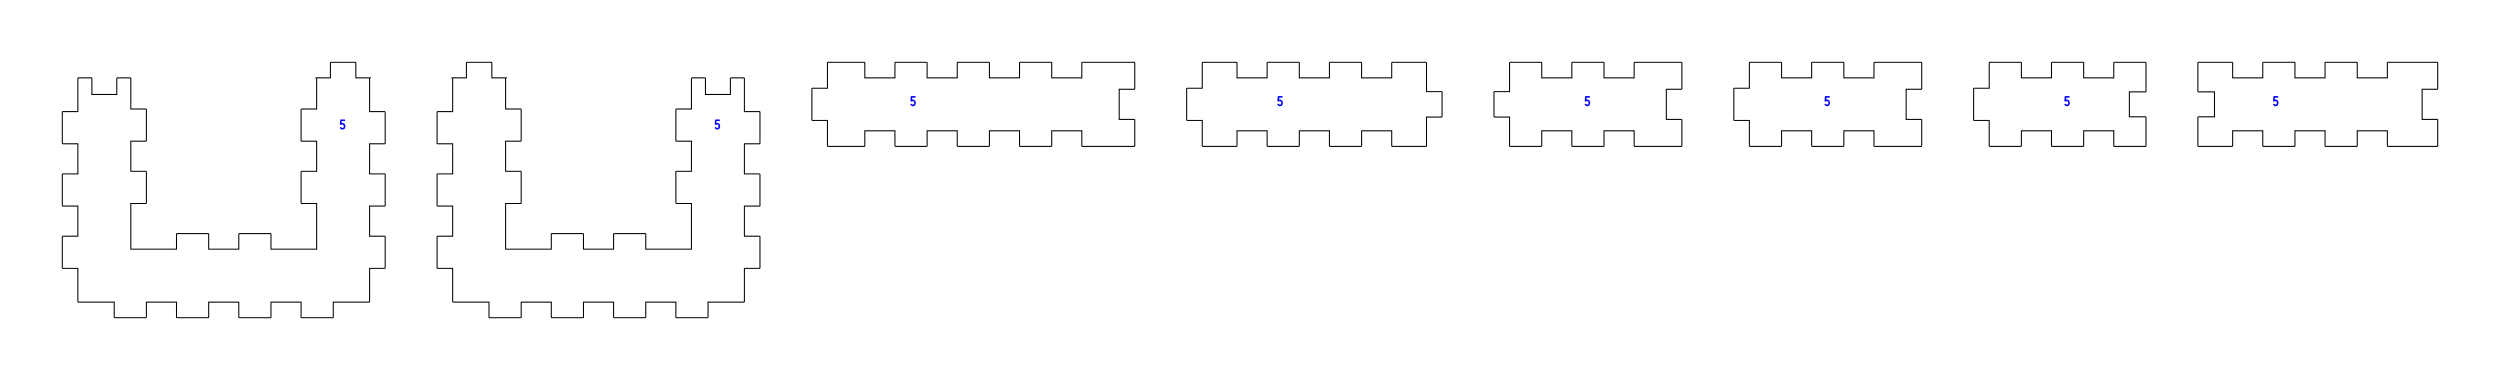
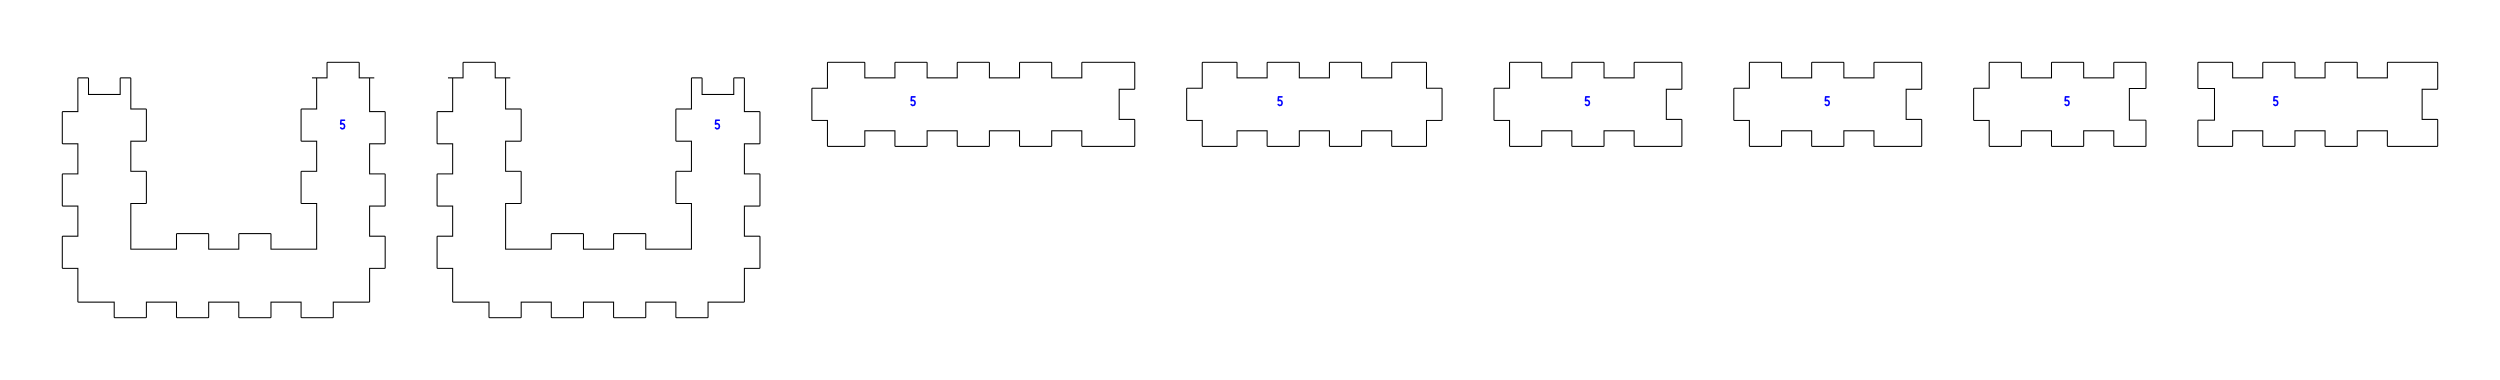
<svg xmlns="http://www.w3.org/2000/svg" width="481.60mm" height="73.20mm" viewBox="0 0 481.60 73.20">
  <g transform="translate(12.000,12.000)">
    <g transform="translate(-10.000,-10.000)">
-       <path d="M 13.100 56.200 H 20.000 V 59.100 C 20.000 59.155 20.045 59.200 20.100 59.200 H 26.100 C 26.155 59.200 26.200 59.155 26.200 59.100 V 56.200 H 32.000 V 59.100 C 32.000 59.155 32.045 59.200 32.100 59.200 H 38.100 C 38.155 59.200 38.200 59.155 38.200 59.100 V 56.200 H 44.000 V 59.100 C 44.000 59.155 44.045 59.200 44.100 59.200 H 50.100 C 50.155 59.200 50.200 59.155 50.200 59.100 V 56.200 H 56.000 V 59.100 C 56.000 59.155 56.045 59.200 56.100 59.200 H 62.100 C 62.155 59.200 62.200 59.155 62.200 59.100 V 56.200 H 69.100 C 69.155 56.200 69.200 56.155 69.200 56.100 V 49.700 H 72.100 C 72.155 49.700 72.200 49.655 72.200 49.600 V 43.600 C 72.200 43.545 72.155 43.500 72.100 43.500 H 69.200 V 37.700 H 72.100 C 72.155 37.700 72.200 37.655 72.200 37.600 V 31.600 C 72.200 31.545 72.155 31.500 72.100 31.500 H 69.200 V 25.700 H 72.100 C 72.155 25.700 72.200 25.655 72.200 25.600 V 19.600 C 72.200 19.545 72.155 19.500 72.100 19.500 H 69.200 V 13.100 C 69.200 13.045 69.155 13.000 69.100 13.000 H 69.450 H 66.550 V 10.100 C 66.550 10.045 66.505 10.000 66.450 10.000 H 61.750 C 61.695 10.000 61.650 10.045 61.650 10.100 V 13.000 H 58.750 H 59.100 C 59.045 13.000 59.000 13.045 59.000 13.100 V 19.000 H 56.100 C 56.045 19.000 56.000 19.045 56.000 19.100 V 25.100 C 56.000 25.155 56.045 25.200 56.100 25.200 H 59.000 V 31.000 H 56.100 C 56.045 31.000 56.000 31.045 56.000 31.100 V 37.100 C 56.000 37.155 56.045 37.200 56.100 37.200 H 59.000 V 43.100 V 46.000 H 56.100 H 50.200 V 43.100 C 50.200 43.045 50.155 43.000 50.100 43.000 H 44.100 C 44.045 43.000 44.000 43.045 44.000 43.100 V 46.000 H 38.200 V 43.100 C 38.200 43.045 38.155 43.000 38.100 43.000 H 32.100 C 32.045 43.000 32.000 43.045 32.000 43.100 V 46.000 H 26.100 H 23.200 V 43.100 V 37.200 H 26.100 C 26.155 37.200 26.200 37.155 26.200 37.100 V 31.100 C 26.200 31.045 26.155 31.000 26.100 31.000 H 23.200 V 25.200 H 26.100 C 26.155 25.200 26.200 25.155 26.200 25.100 V 19.100 C 26.200 19.045 26.155 19.000 26.100 19.000 H 23.200 V 13.100 C 23.200 13.045 23.155 13.000 23.100 13.000 H 20.600 C 20.545 13.000 20.500 13.045 20.500 13.100 V 13.300 V 16.200 H 17.600 H 18.600 H 15.700 V 13.300 V 13.100 C 15.700 13.045 15.655 13.000 15.600 13.000 H 13.100 C 13.045 13.000 13.000 13.045 13.000 13.100 V 19.500 H 10.100 C 10.045 19.500 10.000 19.545 10.000 19.600 V 25.600 C 10.000 25.655 10.045 25.700 10.100 25.700 H 13.000 V 31.500 H 10.100 C 10.045 31.500 10.000 31.545 10.000 31.600 V 37.600 C 10.000 37.655 10.045 37.700 10.100 37.700 H 13.000 V 43.500 H 10.100 C 10.045 43.500 10.000 43.545 10.000 43.600 V 49.600 C 10.000 49.655 10.045 49.700 10.100 49.700 H 13.000 V 56.100 C 13.000 56.155 13.045 56.200 13.100 56.200 Z" fill="none" stroke="#000000" stroke-width="0.2" />
+       <path d="M 13.100 56.200 H 20.000 V 59.100 C 20.000 59.155 20.045 59.200 20.100 59.200 H 26.100 C 26.155 59.200 26.200 59.155 26.200 59.100 V 56.200 H 32.000 V 59.100 C 32.000 59.155 32.045 59.200 32.100 59.200 H 38.100 C 38.155 59.200 38.200 59.155 38.200 59.100 V 56.200 H 44.000 V 59.100 C 44.000 59.155 44.045 59.200 44.100 59.200 H 50.100 C 50.155 59.200 50.200 59.155 50.200 59.100 V 56.200 H 56.000 V 59.100 C 56.000 59.155 56.045 59.200 56.100 59.200 H 62.100 C 62.155 59.200 62.200 59.155 62.200 59.100 V 56.200 H 69.100 C 69.155 56.200 69.200 56.155 69.200 56.100 V 49.700 H 72.100 C 72.155 49.700 72.200 49.655 72.200 49.600 V 43.600 C 72.200 43.545 72.155 43.500 72.100 43.500 H 69.200 V 37.700 H 72.100 C 72.155 37.700 72.200 37.655 72.200 37.600 V 31.600 C 72.200 31.545 72.155 31.500 72.100 31.500 H 69.200 V 25.700 H 72.100 C 72.155 25.700 72.200 25.655 72.200 25.600 V 19.600 C 72.200 19.545 72.155 19.500 72.100 19.500 H 69.200 V 13.100 C 69.200 13.045 69.155 13.000 69.100 13.000 H 70.100 H 67.200 V 10.100 C 67.200 10.045 67.155 10.000 67.100 10.000 H 61.100 C 61.045 10.000 61.000 10.045 61.000 10.100 V 13.000 H 58.100 H 59.100 C 59.045 13.000 59.000 13.045 59.000 13.100 V 19.000 H 56.100 C 56.045 19.000 56.000 19.045 56.000 19.100 V 25.100 C 56.000 25.155 56.045 25.200 56.100 25.200 H 59.000 V 31.000 H 56.100 C 56.045 31.000 56.000 31.045 56.000 31.100 V 37.100 C 56.000 37.155 56.045 37.200 56.100 37.200 H 59.000 V 43.100 V 46.000 H 56.100 H 50.200 V 43.100 C 50.200 43.045 50.155 43.000 50.100 43.000 H 44.100 C 44.045 43.000 44.000 43.045 44.000 43.100 V 46.000 H 38.200 V 43.100 C 38.200 43.045 38.155 43.000 38.100 43.000 H 32.100 C 32.045 43.000 32.000 43.045 32.000 43.100 V 46.000 H 26.100 H 23.200 V 43.100 V 37.200 H 26.100 C 26.155 37.200 26.200 37.155 26.200 37.100 V 31.100 C 26.200 31.045 26.155 31.000 26.100 31.000 H 23.200 V 25.200 H 26.100 C 26.155 25.200 26.200 25.155 26.200 25.100 V 19.100 C 26.200 19.045 26.155 19.000 26.100 19.000 H 23.200 V 13.100 C 23.200 13.045 23.155 13.000 23.100 13.000 H 21.250 C 21.195 13.000 21.150 13.045 21.150 13.100 V 13.300 V 16.200 H 18.250 H 17.950 H 15.050 V 13.300 V 13.100 C 15.050 13.045 15.005 13.000 14.950 13.000 H 13.100 C 13.045 13.000 13.000 13.045 13.000 13.100 V 19.500 H 10.100 C 10.045 19.500 10.000 19.545 10.000 19.600 V 25.600 C 10.000 25.655 10.045 25.700 10.100 25.700 H 13.000 V 31.500 H 10.100 C 10.045 31.500 10.000 31.545 10.000 31.600 V 37.600 C 10.000 37.655 10.045 37.700 10.100 37.700 H 13.000 V 43.500 H 10.100 C 10.045 43.500 10.000 43.545 10.000 43.600 V 49.600 C 10.000 49.655 10.045 49.700 10.100 49.700 H 13.000 V 56.100 C 13.000 56.155 13.045 56.200 13.100 56.200 Z" fill="none" stroke="#000000" stroke-width="0.2" />
    </g>
    <g transform="translate(53.48,12.83)">
      <polyline points="0.88,-1.67 0.21,-1.67 0.15,-0.92 0.52,-1.03 0.83,-0.83 0.91,-0.47 0.78,-0.10 0.41,0.00 0.15,-0.20" fill="none" stroke="#0000ff" stroke-width="0.3" stroke-linecap="round" stroke-linejoin="round" />
    </g>
  </g>
  <g transform="translate(84.200,12.000)">
    <g transform="translate(-73.700,-10.000)">
-       <path d="M 132.800 56.200 H 125.900 V 59.100 C 125.900 59.155 125.855 59.200 125.800 59.200 H 119.800 C 119.745 59.200 119.700 59.155 119.700 59.100 V 56.200 H 113.900 V 59.100 C 113.900 59.155 113.855 59.200 113.800 59.200 H 107.800 C 107.745 59.200 107.700 59.155 107.700 59.100 V 56.200 H 101.900 V 59.100 C 101.900 59.155 101.855 59.200 101.800 59.200 H 95.800 C 95.745 59.200 95.700 59.155 95.700 59.100 V 56.200 H 89.900 V 59.100 C 89.900 59.155 89.855 59.200 89.800 59.200 H 83.800 C 83.745 59.200 83.700 59.155 83.700 59.100 V 56.200 H 76.800 C 76.745 56.200 76.700 56.155 76.700 56.100 V 49.700 H 73.800 C 73.745 49.700 73.700 49.655 73.700 49.600 V 43.600 C 73.700 43.545 73.745 43.500 73.800 43.500 H 76.700 V 37.700 H 73.800 C 73.745 37.700 73.700 37.655 73.700 37.600 V 31.600 C 73.700 31.545 73.745 31.500 73.800 31.500 H 76.700 V 25.700 H 73.800 C 73.745 25.700 73.700 25.655 73.700 25.600 V 19.600 C 73.700 19.545 73.745 19.500 73.800 19.500 H 76.700 V 13.100 C 76.700 13.045 76.745 13.000 76.800 13.000 H 76.450 H 79.350 V 10.100 C 79.350 10.045 79.395 10.000 79.450 10.000 H 84.150 C 84.205 10.000 84.250 10.045 84.250 10.100 V 13.000 H 87.150 H 86.800 C 86.855 13.000 86.900 13.045 86.900 13.100 V 19.000 H 89.800 C 89.855 19.000 89.900 19.045 89.900 19.100 V 25.100 C 89.900 25.155 89.855 25.200 89.800 25.200 H 86.900 V 31.000 H 89.800 C 89.855 31.000 89.900 31.045 89.900 31.100 V 37.100 C 89.900 37.155 89.855 37.200 89.800 37.200 H 86.900 V 43.100 V 46.000 H 89.800 H 95.700 V 43.100 C 95.700 43.045 95.745 43.000 95.800 43.000 H 101.800 C 101.855 43.000 101.900 43.045 101.900 43.100 V 46.000 H 107.700 V 43.100 C 107.700 43.045 107.745 43.000 107.800 43.000 H 113.800 C 113.855 43.000 113.900 43.045 113.900 43.100 V 46.000 H 119.800 H 122.700 V 43.100 V 37.200 H 119.800 C 119.745 37.200 119.700 37.155 119.700 37.100 V 31.100 C 119.700 31.045 119.745 31.000 119.800 31.000 H 122.700 V 25.200 H 119.800 C 119.745 25.200 119.700 25.155 119.700 25.100 V 19.100 C 119.700 19.045 119.745 19.000 119.800 19.000 H 122.700 V 13.100 C 122.700 13.045 122.745 13.000 122.800 13.000 H 125.300 C 125.355 13.000 125.400 13.045 125.400 13.100 V 13.300 V 16.200 H 128.300 H 127.300 H 130.200 V 13.300 V 13.100 C 130.200 13.045 130.245 13.000 130.300 13.000 H 132.800 C 132.855 13.000 132.900 13.045 132.900 13.100 V 19.500 H 135.800 C 135.855 19.500 135.900 19.545 135.900 19.600 V 25.600 C 135.900 25.655 135.855 25.700 135.800 25.700 H 132.900 V 31.500 H 135.800 C 135.855 31.500 135.900 31.545 135.900 31.600 V 37.600 C 135.900 37.655 135.855 37.700 135.800 37.700 H 132.900 V 43.500 H 135.800 C 135.855 43.500 135.900 43.545 135.900 43.600 V 49.600 C 135.900 49.655 135.855 49.700 135.800 49.700 H 132.900 V 56.100 C 132.900 56.155 132.855 56.200 132.800 56.200 Z" fill="none" stroke="#000000" stroke-width="0.2" />
+       <path d="M 132.800 56.200 H 125.900 V 59.100 C 125.900 59.155 125.855 59.200 125.800 59.200 H 119.800 C 119.745 59.200 119.700 59.155 119.700 59.100 V 56.200 H 113.900 V 59.100 C 113.900 59.155 113.855 59.200 113.800 59.200 H 107.800 C 107.745 59.200 107.700 59.155 107.700 59.100 V 56.200 H 101.900 V 59.100 C 101.900 59.155 101.855 59.200 101.800 59.200 H 95.800 C 95.745 59.200 95.700 59.155 95.700 59.100 V 56.200 H 89.900 V 59.100 C 89.900 59.155 89.855 59.200 89.800 59.200 H 83.800 C 83.745 59.200 83.700 59.155 83.700 59.100 V 56.200 H 76.800 C 76.745 56.200 76.700 56.155 76.700 56.100 V 49.700 H 73.800 C 73.745 49.700 73.700 49.655 73.700 49.600 V 43.600 C 73.700 43.545 73.745 43.500 73.800 43.500 H 76.700 V 37.700 H 73.800 C 73.745 37.700 73.700 37.655 73.700 37.600 V 31.600 C 73.700 31.545 73.745 31.500 73.800 31.500 H 76.700 V 25.700 H 73.800 C 73.745 25.700 73.700 25.655 73.700 25.600 V 19.600 C 73.700 19.545 73.745 19.500 73.800 19.500 H 76.700 V 13.100 C 76.700 13.045 76.745 13.000 76.800 13.000 H 75.800 H 78.700 V 10.100 C 78.700 10.045 78.745 10.000 78.800 10.000 H 84.800 C 84.855 10.000 84.900 10.045 84.900 10.100 V 13.000 H 87.800 H 86.800 C 86.855 13.000 86.900 13.045 86.900 13.100 V 19.000 H 89.800 C 89.855 19.000 89.900 19.045 89.900 19.100 V 25.100 C 89.900 25.155 89.855 25.200 89.800 25.200 H 86.900 V 31.000 H 89.800 C 89.855 31.000 89.900 31.045 89.900 31.100 V 37.100 C 89.900 37.155 89.855 37.200 89.800 37.200 H 86.900 V 43.100 V 46.000 H 89.800 H 95.700 V 43.100 C 95.700 43.045 95.745 43.000 95.800 43.000 H 101.800 C 101.855 43.000 101.900 43.045 101.900 43.100 V 46.000 H 107.700 V 43.100 C 107.700 43.045 107.745 43.000 107.800 43.000 H 113.800 C 113.855 43.000 113.900 43.045 113.900 43.100 V 46.000 H 119.800 H 122.700 V 43.100 V 37.200 H 119.800 C 119.745 37.200 119.700 37.155 119.700 37.100 V 31.100 C 119.700 31.045 119.745 31.000 119.800 31.000 H 122.700 V 25.200 H 119.800 C 119.745 25.200 119.700 25.155 119.700 25.100 V 19.100 C 119.700 19.045 119.745 19.000 119.800 19.000 H 122.700 V 13.100 C 122.700 13.045 122.745 13.000 122.800 13.000 H 124.650 C 124.705 13.000 124.750 13.045 124.750 13.100 V 13.300 V 16.200 H 127.650 H 127.950 H 130.850 V 13.300 V 13.100 C 130.850 13.045 130.895 13.000 130.950 13.000 H 132.800 C 132.855 13.000 132.900 13.045 132.900 13.100 V 19.500 H 135.800 C 135.855 19.500 135.900 19.545 135.900 19.600 V 25.600 C 135.900 25.655 135.855 25.700 135.800 25.700 H 132.900 V 31.500 H 135.800 C 135.855 31.500 135.900 31.545 135.900 31.600 V 37.600 C 135.900 37.655 135.855 37.700 135.800 37.700 H 132.900 V 43.500 H 135.800 C 135.855 43.500 135.900 43.545 135.900 43.600 V 49.600 C 135.900 49.655 135.855 49.700 135.800 49.700 H 132.900 V 56.100 C 132.900 56.155 132.855 56.200 132.800 56.200 Z" fill="none" stroke="#000000" stroke-width="0.2" />
    </g>
    <g transform="translate(53.48,12.83)">
      <polyline points="0.88,-1.67 0.21,-1.67 0.15,-0.92 0.52,-1.03 0.83,-0.83 0.91,-0.47 0.78,-0.10 0.41,0.00 0.15,-0.20" fill="none" stroke="#0000ff" stroke-width="0.3" stroke-linecap="round" stroke-linejoin="round" />
    </g>
  </g>
  <g transform="translate(156.400,12.000)">
    <g transform="translate(-138.250,-43.850)">
      <path d="M 141.350 60.050 H 148.350 C 148.405 60.050 148.450 60.005 148.450 59.950 V 57.050 H 154.250 V 59.950 C 154.250 60.005 154.295 60.050 154.350 60.050 H 160.350 C 160.405 60.050 160.450 60.005 160.450 59.950 V 57.050 H 166.250 V 59.950 C 166.250 60.005 166.295 60.050 166.350 60.050 H 172.350 C 172.405 60.050 172.450 60.005 172.450 59.950 V 57.050 H 178.250 V 59.950 C 178.250 60.005 178.295 60.050 178.350 60.050 H 184.350 C 184.405 60.050 184.450 60.005 184.450 59.950 V 57.050 H 190.250 V 59.950 C 190.250 60.005 190.295 60.050 190.350 60.050 H 197.350 H 200.350 C 200.405 60.050 200.450 60.005 200.450 59.950 V 56.950 V 54.950 C 200.450 54.895 200.405 54.850 200.350 54.850 H 197.450 V 49.050 H 200.350 C 200.405 49.050 200.450 49.005 200.450 48.950 V 46.950 V 43.950 C 200.450 43.895 200.405 43.850 200.350 43.850 H 197.350 H 190.350 C 190.295 43.850 190.250 43.895 190.250 43.950 V 46.850 H 184.450 V 43.950 C 184.450 43.895 184.405 43.850 184.350 43.850 H 178.350 C 178.295 43.850 178.250 43.895 178.250 43.950 V 46.850 H 172.450 V 43.950 C 172.450 43.895 172.405 43.850 172.350 43.850 H 166.350 C 166.295 43.850 166.250 43.895 166.250 43.950 V 46.850 H 160.450 V 43.950 C 160.450 43.895 160.405 43.850 160.350 43.850 H 154.350 C 154.295 43.850 154.250 43.895 154.250 43.950 V 46.850 H 148.450 V 43.950 C 148.450 43.895 148.405 43.850 148.350 43.850 H 141.350 C 141.295 43.850 141.250 43.895 141.250 43.950 V 46.950 V 48.850 H 138.350 C 138.295 48.850 138.250 48.895 138.250 48.950 V 54.950 C 138.250 55.005 138.295 55.050 138.350 55.050 H 141.250 V 56.950 V 59.950 C 141.250 60.005 141.295 60.050 141.350 60.050 Z" fill="none" stroke="#000000" stroke-width="0.2" />
    </g>
    <g transform="translate(18.98,8.33)">
      <polyline points="0.88,-1.67 0.21,-1.67 0.15,-0.92 0.52,-1.03 0.83,-0.83 0.91,-0.47 0.78,-0.10 0.41,0.00 0.15,-0.20" fill="none" stroke="#0000ff" stroke-width="0.3" stroke-linecap="round" stroke-linejoin="round" />
    </g>
  </g>
  <g transform="translate(228.600,12.000)">
    <g transform="translate(-203.650,-43.850)">
-       <path d="M 206.750 60.050 H 213.250 C 213.305 60.050 213.350 60.005 213.350 59.950 V 57.050 H 219.150 V 59.950 C 219.150 60.005 219.195 60.050 219.250 60.050 H 225.250 C 225.305 60.050 225.350 60.005 225.350 59.950 V 57.050 H 231.150 V 59.950 C 231.150 60.005 231.195 60.050 231.250 60.050 H 237.250 C 237.305 60.050 237.350 60.005 237.350 59.950 V 57.050 H 243.150 V 59.950 C 243.150 60.005 243.195 60.050 243.250 60.050 H 249.750 C 249.805 60.050 249.850 60.005 249.850 59.950 V 56.950 V 54.400 H 252.750 C 252.805 54.400 252.850 54.355 252.850 54.300 V 49.600 C 252.850 49.545 252.805 49.500 252.750 49.500 H 249.850 V 46.950 V 43.950 C 249.850 43.895 249.805 43.850 249.750 43.850 H 243.250 C 243.195 43.850 243.150 43.895 243.150 43.950 V 46.850 H 237.350 V 43.950 C 237.350 43.895 237.305 43.850 237.250 43.850 H 231.250 C 231.195 43.850 231.150 43.895 231.150 43.950 V 46.850 H 225.350 V 43.950 C 225.350 43.895 225.305 43.850 225.250 43.850 H 219.250 C 219.195 43.850 219.150 43.895 219.150 43.950 V 46.850 H 213.350 V 43.950 C 213.350 43.895 213.305 43.850 213.250 43.850 H 206.750 C 206.695 43.850 206.650 43.895 206.650 43.950 V 46.950 V 48.850 H 203.750 C 203.695 48.850 203.650 48.895 203.650 48.950 V 54.950 C 203.650 55.005 203.695 55.050 203.750 55.050 H 206.650 V 56.950 V 59.950 C 206.650 60.005 206.695 60.050 206.750 60.050 Z" fill="none" stroke="#000000" stroke-width="0.2" />
+       <path d="M 206.750 60.050 H 213.250 C 213.305 60.050 213.350 60.005 213.350 59.950 V 57.050 H 219.150 V 59.950 C 219.150 60.005 219.195 60.050 219.250 60.050 H 225.250 C 225.305 60.050 225.350 60.005 225.350 59.950 V 57.050 H 231.150 V 59.950 C 231.150 60.005 231.195 60.050 231.250 60.050 H 237.250 C 237.305 60.050 237.350 60.005 237.350 59.950 V 57.050 H 243.150 V 59.950 C 243.150 60.005 243.195 60.050 243.250 60.050 H 249.750 C 249.805 60.050 249.850 60.005 249.850 59.950 V 56.950 V 55.050 H 252.750 C 252.805 55.050 252.850 55.005 252.850 54.950 V 48.950 C 252.850 48.895 252.805 48.850 252.750 48.850 H 249.850 V 46.950 V 43.950 C 249.850 43.895 249.805 43.850 249.750 43.850 H 243.250 C 243.195 43.850 243.150 43.895 243.150 43.950 V 46.850 H 237.350 V 43.950 C 237.350 43.895 237.305 43.850 237.250 43.850 H 231.250 C 231.195 43.850 231.150 43.895 231.150 43.950 V 46.850 H 225.350 V 43.950 C 225.350 43.895 225.305 43.850 225.250 43.850 H 219.250 C 219.195 43.850 219.150 43.895 219.150 43.950 V 46.850 H 213.350 V 43.950 C 213.350 43.895 213.305 43.850 213.250 43.850 H 206.750 C 206.695 43.850 206.650 43.895 206.650 43.950 V 46.950 V 48.850 H 203.750 C 203.695 48.850 203.650 48.895 203.650 48.950 V 54.950 C 203.650 55.005 203.695 55.050 203.750 55.050 H 206.650 V 56.950 V 59.950 C 206.650 60.005 206.695 60.050 206.750 60.050 Z" fill="none" stroke="#000000" stroke-width="0.2" />
    </g>
    <g transform="translate(17.48,8.33)">
      <polyline points="0.88,-1.67 0.21,-1.67 0.15,-0.92 0.52,-1.03 0.83,-0.83 0.91,-0.47 0.78,-0.10 0.41,0.00 0.15,-0.20" fill="none" stroke="#0000ff" stroke-width="0.3" stroke-linecap="round" stroke-linejoin="round" />
    </g>
  </g>
  <g transform="translate(287.800,12.000)">
    <g transform="translate(-256.050,-43.850)">
-       <path d="M 259.150 60.050 H 265.150 C 265.205 60.050 265.250 60.005 265.250 59.950 V 57.050 H 271.050 V 59.950 C 271.050 60.005 271.095 60.050 271.150 60.050 H 277.150 C 277.205 60.050 277.250 60.005 277.250 59.950 V 57.050 H 283.050 V 59.950 C 283.050 60.005 283.095 60.050 283.150 60.050 H 289.150 H 292.150 C 292.205 60.050 292.250 60.005 292.250 59.950 V 56.950 V 54.950 C 292.250 54.895 292.205 54.850 292.150 54.850 H 289.250 V 49.050 H 292.150 C 292.205 49.050 292.250 49.005 292.250 48.950 V 46.950 V 43.950 C 292.250 43.895 292.205 43.850 292.150 43.850 H 289.150 H 283.150 C 283.095 43.850 283.050 43.895 283.050 43.950 V 46.850 H 277.250 V 43.950 C 277.250 43.895 277.205 43.850 277.150 43.850 H 271.150 C 271.095 43.850 271.050 43.895 271.050 43.950 V 46.850 H 265.250 V 43.950 C 265.250 43.895 265.205 43.850 265.150 43.850 H 259.150 C 259.095 43.850 259.050 43.895 259.050 43.950 V 46.950 V 49.500 H 256.150 C 256.095 49.500 256.050 49.545 256.050 49.600 V 54.300 C 256.050 54.355 256.095 54.400 256.150 54.400 H 259.050 V 56.950 V 59.950 C 259.050 60.005 259.095 60.050 259.150 60.050 Z" fill="none" stroke="#000000" stroke-width="0.2" />
+       <path d="M 259.150 60.050 H 265.150 C 265.205 60.050 265.250 60.005 265.250 59.950 V 57.050 H 271.050 V 59.950 C 271.050 60.005 271.095 60.050 271.150 60.050 H 277.150 C 277.205 60.050 277.250 60.005 277.250 59.950 V 57.050 H 283.050 V 59.950 C 283.050 60.005 283.095 60.050 283.150 60.050 H 289.150 H 292.150 C 292.205 60.050 292.250 60.005 292.250 59.950 V 56.950 V 54.950 C 292.250 54.895 292.205 54.850 292.150 54.850 H 289.250 V 49.050 H 292.150 C 292.205 49.050 292.250 49.005 292.250 48.950 V 46.950 V 43.950 C 292.250 43.895 292.205 43.850 292.150 43.850 H 289.150 H 283.150 C 283.095 43.850 283.050 43.895 283.050 43.950 V 46.850 H 277.250 V 43.950 C 277.250 43.895 277.205 43.850 277.150 43.850 H 271.150 C 271.095 43.850 271.050 43.895 271.050 43.950 V 46.850 H 265.250 V 43.950 C 265.250 43.895 265.205 43.850 265.150 43.850 H 259.150 C 259.095 43.850 259.050 43.895 259.050 43.950 V 46.950 V 48.850 H 256.150 C 256.095 48.850 256.050 48.895 256.050 48.950 V 54.950 C 256.050 55.005 256.095 55.050 256.150 55.050 H 259.050 V 56.950 V 59.950 C 259.050 60.005 259.095 60.050 259.150 60.050 Z" fill="none" stroke="#000000" stroke-width="0.2" />
    </g>
    <g transform="translate(17.48,8.33)">
      <polyline points="0.88,-1.67 0.21,-1.67 0.15,-0.92 0.52,-1.03 0.83,-0.83 0.91,-0.47 0.78,-0.10 0.41,0.00 0.15,-0.20" fill="none" stroke="#0000ff" stroke-width="0.3" stroke-linecap="round" stroke-linejoin="round" />
    </g>
  </g>
  <g transform="translate(334.000,12.000)">
    <g transform="translate(-295.450,-43.850)">
      <path d="M 298.550 60.050 H 304.550 C 304.605 60.050 304.650 60.005 304.650 59.950 V 57.050 H 310.450 V 59.950 C 310.450 60.005 310.495 60.050 310.550 60.050 H 316.550 C 316.605 60.050 316.650 60.005 316.650 59.950 V 57.050 H 322.450 V 59.950 C 322.450 60.005 322.495 60.050 322.550 60.050 H 328.550 H 331.550 C 331.605 60.050 331.650 60.005 331.650 59.950 V 56.950 V 54.950 C 331.650 54.895 331.605 54.850 331.550 54.850 H 328.650 V 49.050 H 331.550 C 331.605 49.050 331.650 49.005 331.650 48.950 V 46.950 V 43.950 C 331.650 43.895 331.605 43.850 331.550 43.850 H 328.550 H 322.550 C 322.495 43.850 322.450 43.895 322.450 43.950 V 46.850 H 316.650 V 43.950 C 316.650 43.895 316.605 43.850 316.550 43.850 H 310.550 C 310.495 43.850 310.450 43.895 310.450 43.950 V 46.850 H 304.650 V 43.950 C 304.650 43.895 304.605 43.850 304.550 43.850 H 298.550 C 298.495 43.850 298.450 43.895 298.450 43.950 V 46.950 V 48.850 H 295.550 C 295.495 48.850 295.450 48.895 295.450 48.950 V 54.950 C 295.450 55.005 295.495 55.050 295.550 55.050 H 298.450 V 56.950 V 59.950 C 298.450 60.005 298.495 60.050 298.550 60.050 Z" fill="none" stroke="#000000" stroke-width="0.2" />
    </g>
    <g transform="translate(17.48,8.33)">
      <polyline points="0.88,-1.67 0.21,-1.67 0.15,-0.92 0.52,-1.03 0.83,-0.83 0.91,-0.47 0.78,-0.10 0.41,0.00 0.15,-0.20" fill="none" stroke="#0000ff" stroke-width="0.3" stroke-linecap="round" stroke-linejoin="round" />
    </g>
  </g>
  <g transform="translate(380.200,12.000)">
    <g transform="translate(-334.850,-43.850)">
-       <path d="M 337.950 60.050 H 343.950 C 344.005 60.050 344.050 60.005 344.050 59.950 V 57.050 H 349.850 V 59.950 C 349.850 60.005 349.895 60.050 349.950 60.050 H 355.950 C 356.005 60.050 356.050 60.005 356.050 59.950 V 57.050 H 361.850 V 59.950 C 361.850 60.005 361.895 60.050 361.950 60.050 H 367.950 C 368.005 60.050 368.050 60.005 368.050 59.950 V 56.950 V 54.450 C 368.050 54.395 368.005 54.350 367.950 54.350 H 364.850 V 49.550 H 367.950 C 368.005 49.550 368.050 49.505 368.050 49.450 V 46.950 V 43.950 C 368.050 43.895 368.005 43.850 367.950 43.850 H 361.950 C 361.895 43.850 361.850 43.895 361.850 43.950 V 46.850 H 356.050 V 43.950 C 356.050 43.895 356.005 43.850 355.950 43.850 H 349.950 C 349.895 43.850 349.850 43.895 349.850 43.950 V 46.850 H 344.050 V 43.950 C 344.050 43.895 344.005 43.850 343.950 43.850 H 337.950 C 337.895 43.850 337.850 43.895 337.850 43.950 V 46.950 V 48.850 H 334.950 C 334.895 48.850 334.850 48.895 334.850 48.950 V 54.950 C 334.850 55.005 334.895 55.050 334.950 55.050 H 337.850 V 56.950 V 59.950 C 337.850 60.005 337.895 60.050 337.950 60.050 Z" fill="none" stroke="#000000" stroke-width="0.2" />
+       <path d="M 337.950 60.050 H 343.950 C 344.005 60.050 344.050 60.005 344.050 59.950 V 57.050 H 349.850 V 59.950 C 349.850 60.005 349.895 60.050 349.950 60.050 H 355.950 C 356.005 60.050 356.050 60.005 356.050 59.950 V 57.050 H 361.850 V 59.950 C 361.850 60.005 361.895 60.050 361.950 60.050 H 367.950 C 368.005 60.050 368.050 60.005 368.050 59.950 V 56.950 V 55.100 C 368.050 55.045 368.005 55.000 367.950 55.000 H 364.850 V 48.900 H 367.950 C 368.005 48.900 368.050 48.855 368.050 48.800 V 46.950 V 43.950 C 368.050 43.895 368.005 43.850 367.950 43.850 H 361.950 C 361.895 43.850 361.850 43.895 361.850 43.950 V 46.850 H 356.050 V 43.950 C 356.050 43.895 356.005 43.850 355.950 43.850 H 349.950 C 349.895 43.850 349.850 43.895 349.850 43.950 V 46.850 H 344.050 V 43.950 C 344.050 43.895 344.005 43.850 343.950 43.850 H 337.950 C 337.895 43.850 337.850 43.895 337.850 43.950 V 46.950 V 48.850 H 334.950 C 334.895 48.850 334.850 48.895 334.850 48.950 V 54.950 C 334.850 55.005 334.895 55.050 334.950 55.050 H 337.850 V 56.950 V 59.950 C 337.850 60.005 337.895 60.050 337.950 60.050 Z" fill="none" stroke="#000000" stroke-width="0.2" />
    </g>
    <g transform="translate(17.48,8.33)">
      <polyline points="0.88,-1.67 0.21,-1.67 0.15,-0.92 0.52,-1.03 0.83,-0.83 0.91,-0.47 0.78,-0.10 0.41,0.00 0.15,-0.20" fill="none" stroke="#0000ff" stroke-width="0.3" stroke-linecap="round" stroke-linejoin="round" />
    </g>
  </g>
  <g transform="translate(423.400,12.000)">
    <g transform="translate(-371.250,-43.850)">
-       <path d="M 371.350 60.050 H 377.850 C 377.905 60.050 377.950 60.005 377.950 59.950 V 57.050 H 383.750 V 59.950 C 383.750 60.005 383.795 60.050 383.850 60.050 H 389.850 C 389.905 60.050 389.950 60.005 389.950 59.950 V 57.050 H 395.750 V 59.950 C 395.750 60.005 395.795 60.050 395.850 60.050 H 401.850 C 401.905 60.050 401.950 60.005 401.950 59.950 V 57.050 H 407.750 V 59.950 C 407.750 60.005 407.795 60.050 407.850 60.050 H 414.350 H 417.350 C 417.405 60.050 417.450 60.005 417.450 59.950 V 56.950 V 54.950 C 417.450 54.895 417.405 54.850 417.350 54.850 H 414.450 V 49.050 H 417.350 C 417.405 49.050 417.450 49.005 417.450 48.950 V 46.950 V 43.950 C 417.450 43.895 417.405 43.850 417.350 43.850 H 414.350 H 407.850 C 407.795 43.850 407.750 43.895 407.750 43.950 V 46.850 H 401.950 V 43.950 C 401.950 43.895 401.905 43.850 401.850 43.850 H 395.850 C 395.795 43.850 395.750 43.895 395.750 43.950 V 46.850 H 389.950 V 43.950 C 389.950 43.895 389.905 43.850 389.850 43.850 H 383.850 C 383.795 43.850 383.750 43.895 383.750 43.950 V 46.850 H 377.950 V 43.950 C 377.950 43.895 377.905 43.850 377.850 43.850 H 371.350 C 371.295 43.850 371.250 43.895 371.250 43.950 V 46.950 V 49.450 C 371.250 49.505 371.295 49.550 371.350 49.550 H 374.450 V 54.350 H 371.350 C 371.295 54.350 371.250 54.395 371.250 54.450 V 56.950 V 59.950 C 371.250 60.005 371.295 60.050 371.350 60.050 Z" fill="none" stroke="#000000" stroke-width="0.2" />
+       <path d="M 371.350 60.050 H 377.850 C 377.905 60.050 377.950 60.005 377.950 59.950 V 57.050 H 383.750 V 59.950 C 383.750 60.005 383.795 60.050 383.850 60.050 H 389.850 C 389.905 60.050 389.950 60.005 389.950 59.950 V 57.050 H 395.750 V 59.950 C 395.750 60.005 395.795 60.050 395.850 60.050 H 401.850 C 401.905 60.050 401.950 60.005 401.950 59.950 V 57.050 H 407.750 V 59.950 C 407.750 60.005 407.795 60.050 407.850 60.050 H 414.350 H 417.350 C 417.405 60.050 417.450 60.005 417.450 59.950 V 56.950 V 54.950 C 417.450 54.895 417.405 54.850 417.350 54.850 H 414.450 V 49.050 H 417.350 C 417.405 49.050 417.450 49.005 417.450 48.950 V 46.950 V 43.950 C 417.450 43.895 417.405 43.850 417.350 43.850 H 414.350 H 407.850 C 407.795 43.850 407.750 43.895 407.750 43.950 V 46.850 H 401.950 V 43.950 C 401.950 43.895 401.905 43.850 401.850 43.850 H 395.850 C 395.795 43.850 395.750 43.895 395.750 43.950 V 46.850 H 389.950 V 43.950 C 389.950 43.895 389.905 43.850 389.850 43.850 H 383.850 C 383.795 43.850 383.750 43.895 383.750 43.950 V 46.850 H 377.950 V 43.950 C 377.950 43.895 377.905 43.850 377.850 43.850 H 371.350 C 371.295 43.850 371.250 43.895 371.250 43.950 V 46.950 V 48.800 C 371.250 48.855 371.295 48.900 371.350 48.900 H 374.450 V 55.000 H 371.350 C 371.295 55.000 371.250 55.045 371.250 55.100 V 56.950 V 59.950 C 371.250 60.005 371.295 60.050 371.350 60.050 Z" fill="none" stroke="#000000" stroke-width="0.2" />
    </g>
    <g transform="translate(14.48,8.33)">
      <polyline points="0.88,-1.67 0.21,-1.67 0.15,-0.92 0.52,-1.03 0.83,-0.83 0.91,-0.47 0.78,-0.10 0.41,0.00 0.15,-0.20" fill="none" stroke="#0000ff" stroke-width="0.3" stroke-linecap="round" stroke-linejoin="round" />
    </g>
  </g>
</svg>
